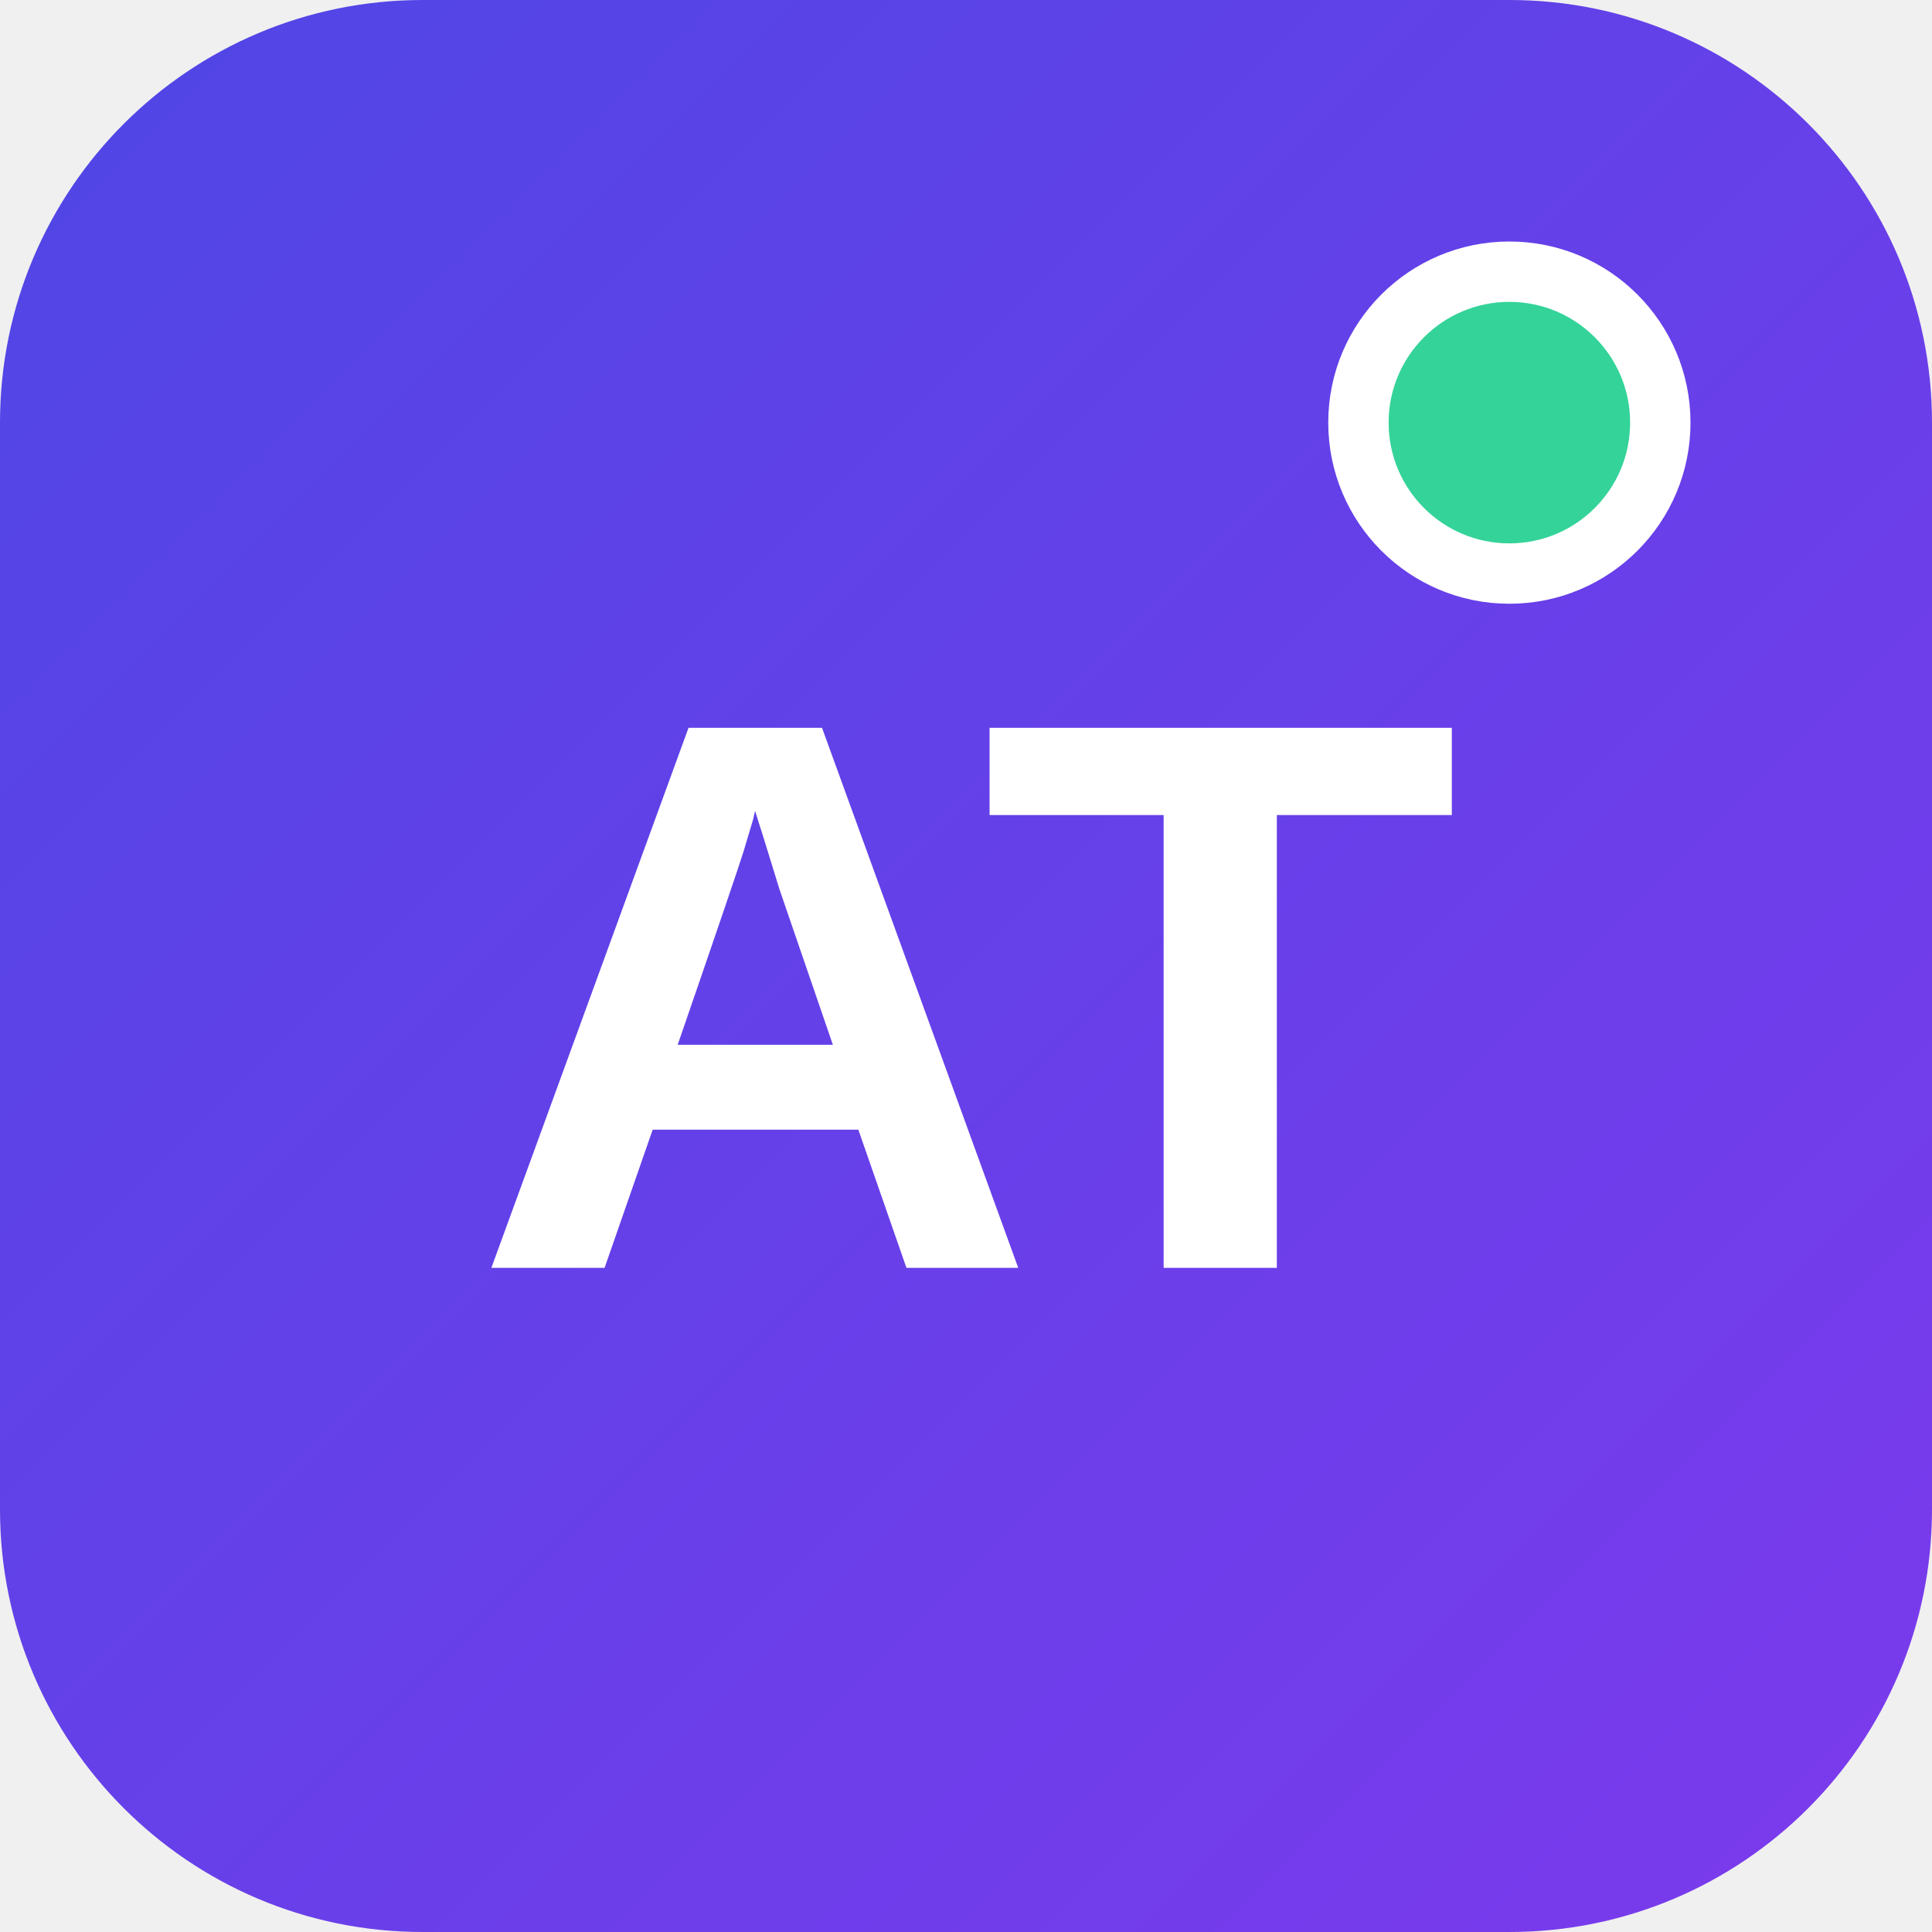
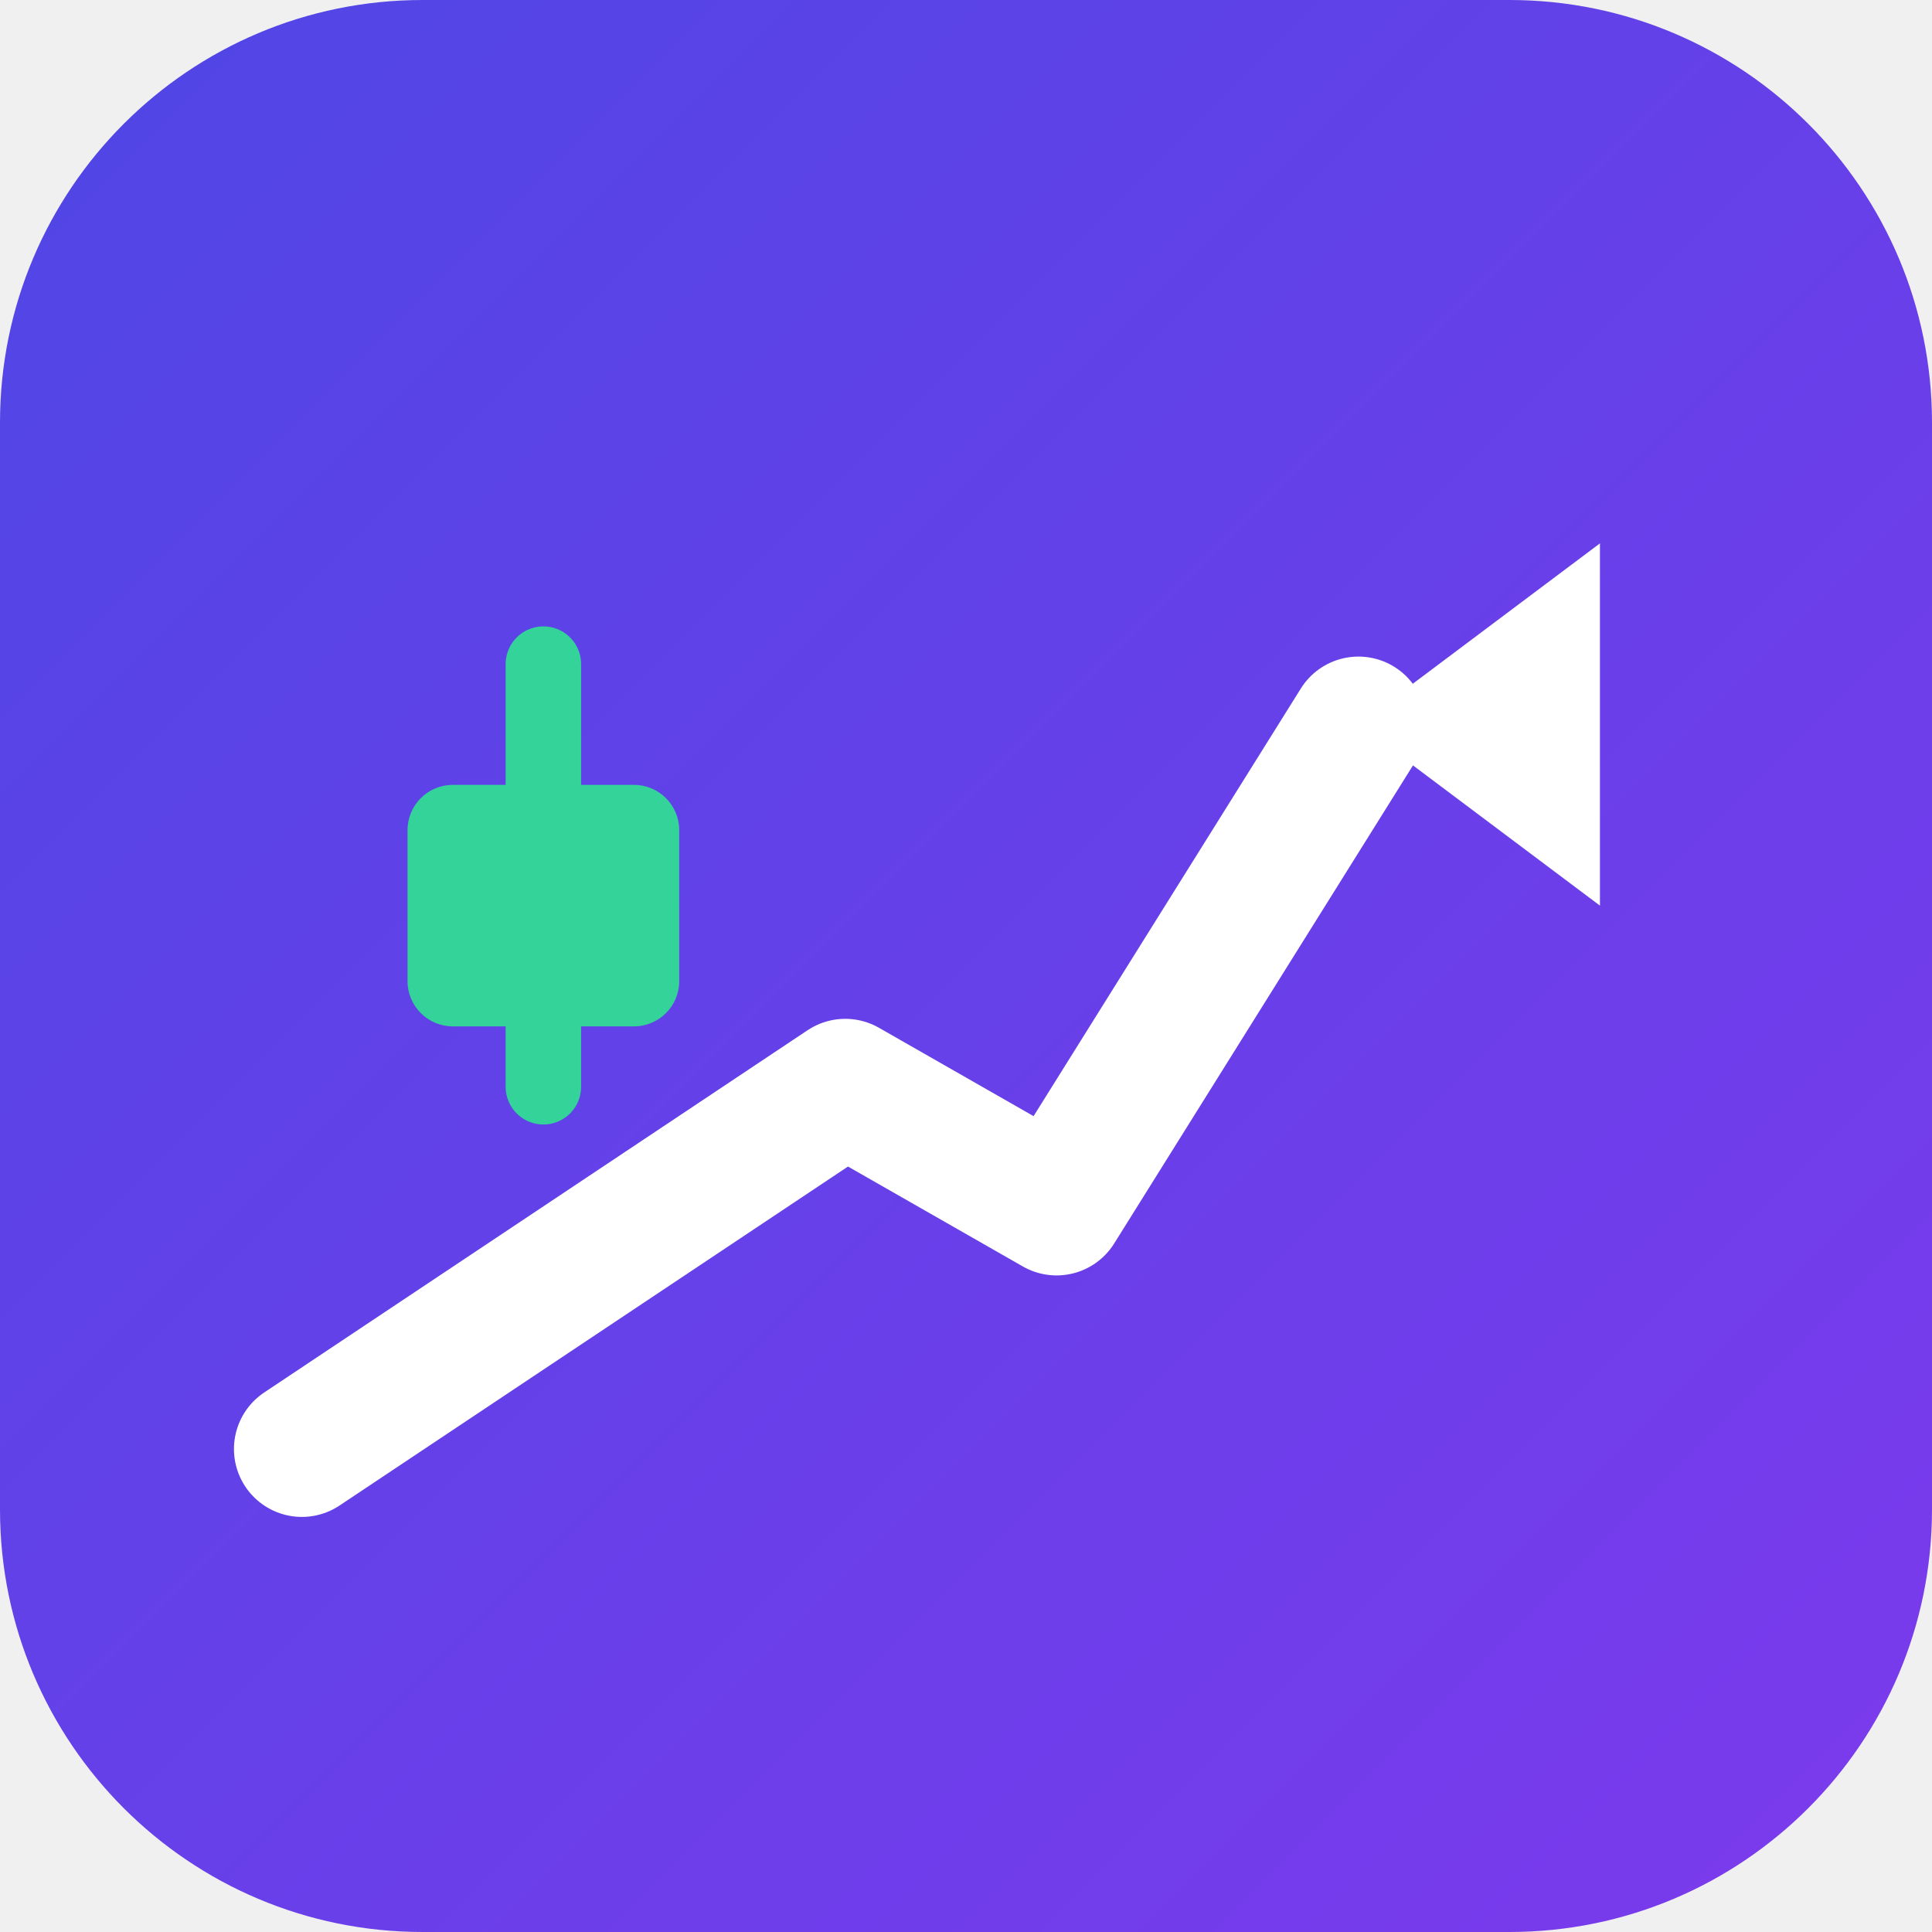
<svg xmlns="http://www.w3.org/2000/svg" viewBox="0 0 64 64">
  <defs>
    <linearGradient id="g" x1="0" y1="0" x2="1" y2="1">
      <stop offset="0%" stop-color="#4f46e5" />
      <stop offset="100%" stop-color="#7c3aed" />
    </linearGradient>
  </defs>
  <rect width="64" height="64" rx="14" fill="url(#g)" />
-   <text x="32" y="42" text-anchor="middle" font-family="Arial, Helvetica, sans-serif" font-size="26" font-weight="700" fill="#ffffff">AT</text>
-   <circle cx="50" cy="14" r="5" fill="#34d399" stroke="#ffffff" stroke-width="2" />
+   <line x1="18" y1="36" x2="18" y2="22" stroke="#34d399" stroke-width="2.5" stroke-linecap="round" />
+   <rect x="13.5" y="26" width="9" height="8" rx="1.5" fill="#34d399" />
+   <path d="M10 48 L28 36 L35 40 L45 24" fill="none" stroke="#ffffff" stroke-width="4.5" stroke-linecap="round" stroke-linejoin="round" />
+   <path d="M45 24 L53 18 L53 30 Z" fill="#ffffff" />
</svg>
